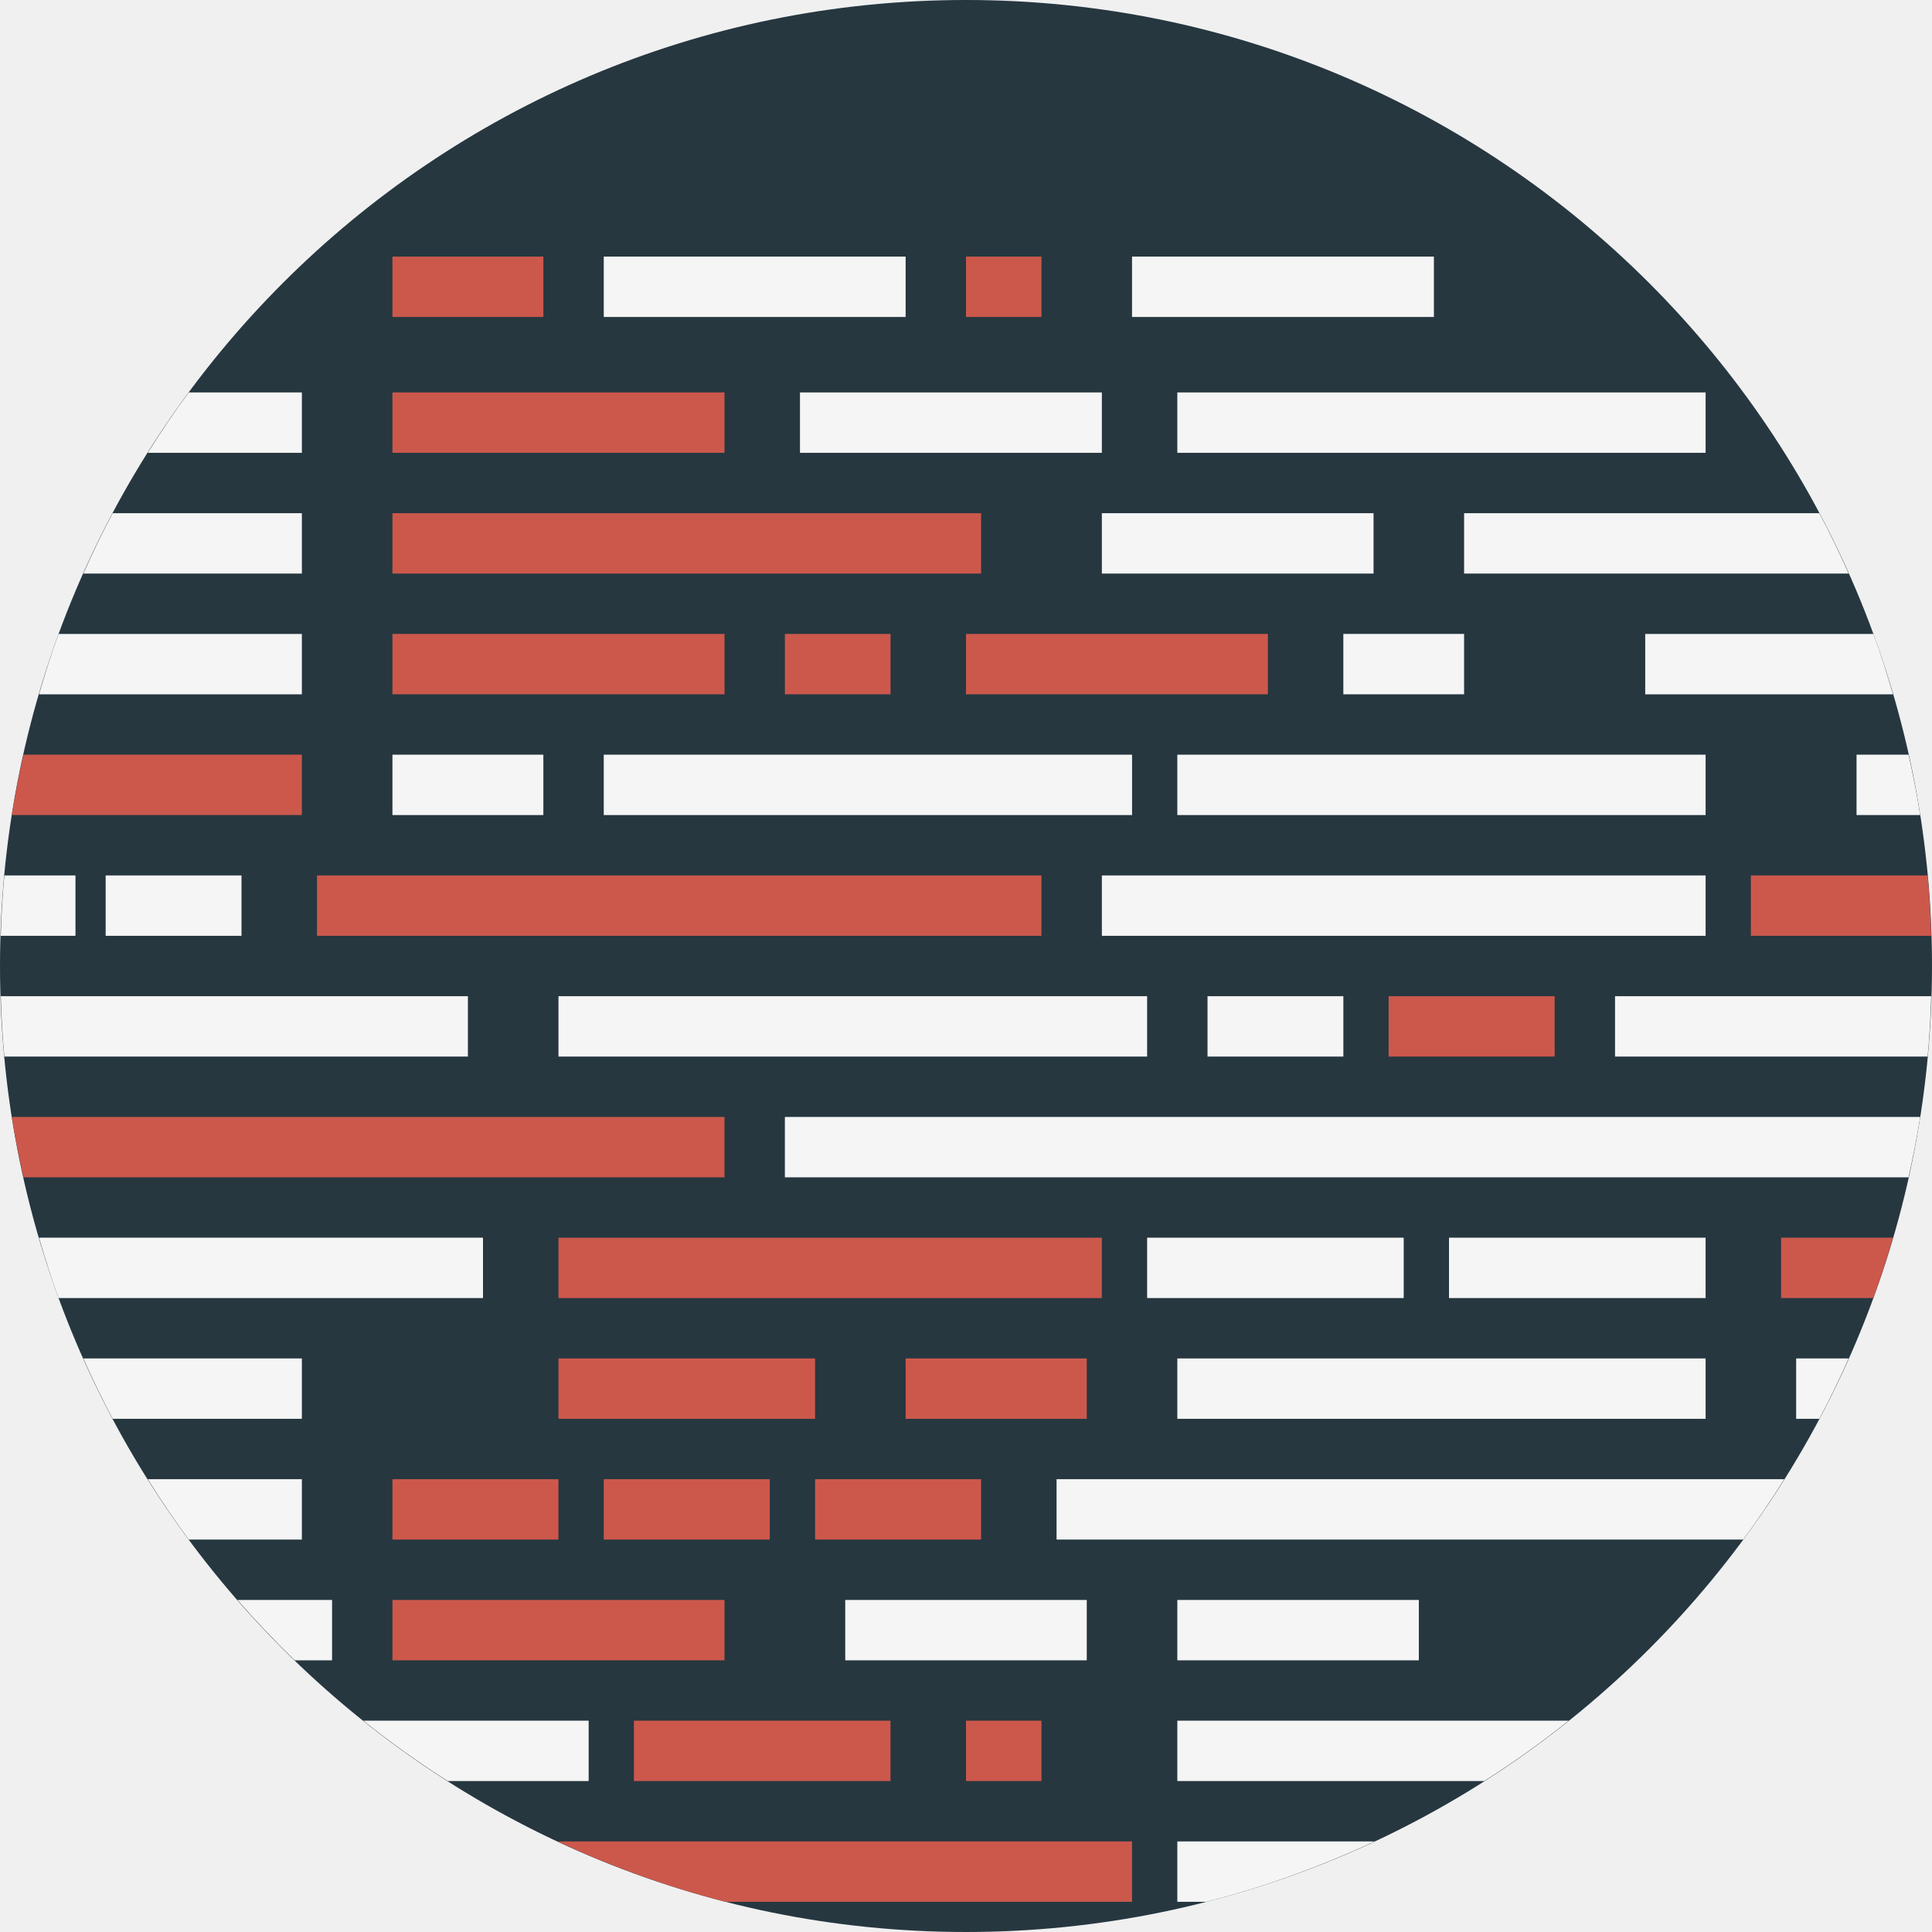
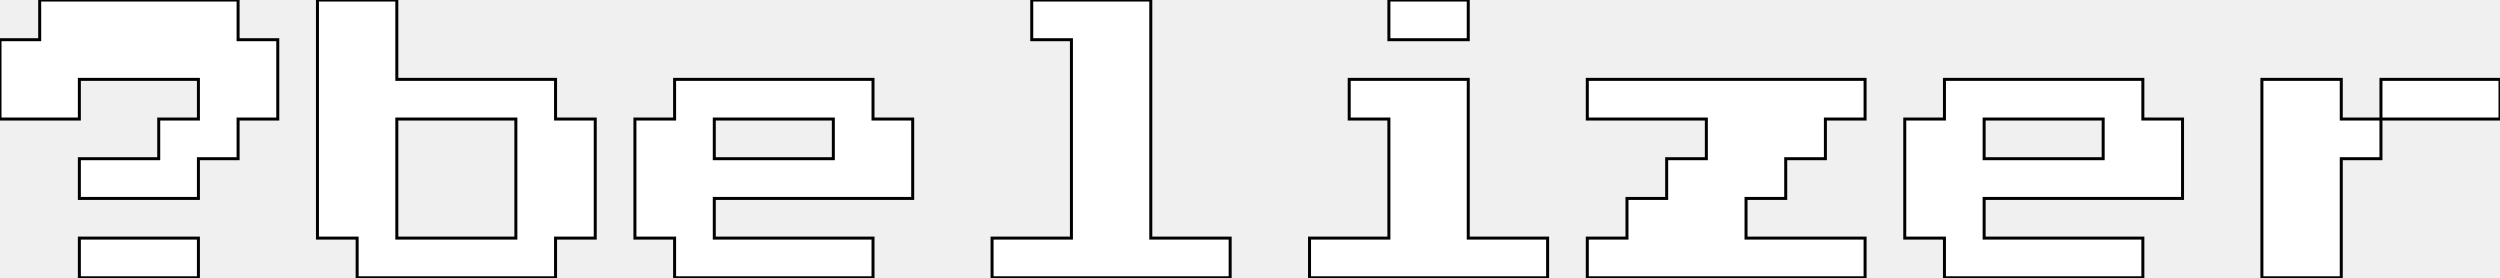
- <svg xmlns="http://www.w3.org/2000/svg" width="150" height="150" enable-background="new 0 0 511.999 511.999" viewBox="0 0 511.999 511.999">
-   <circle cx="255.999" cy="255.999" fill="#263740" r="255.999" />
-   <path d="m240.003 360h47.999v16h-47.999z" fill="#cc584c" />
-   <path d="m147.997 327.997h143.996v16h-143.996z" fill="#cc584c" />
-   <path d="m216.004 392.002h43.997v16h-43.997z" fill="#cc584c" />
-   <path d="m104 104h88.004v16h-88.004z" fill="#cc584c" />
-   <path d="m104 68h39.995v16h-39.995z" fill="#cc584c" />
-   <path d="m160.002 392.002h43.997v16h-43.997z" fill="#cc584c" />
-   <path d="m472 328v16h24.472c1.916-5.252 3.604-10.6 5.188-16z" fill="#cc584c" />
-   <path d="m464 232v16h47.796c-.164-5.376-.46-10.716-.952-16z" fill="#cc584c" />
-   <path d="m147.997 360h68v16h-68z" fill="#cc584c" />
-   <path d="m104 136.003h156.001v16h-156.001z" fill="#cc584c" />
-   <path d="m167.995 455.997h68v16h-68z" fill="#cc584c" />
-   <path d="m255.999 455.997h20v16h-20z" fill="#cc584c" />
-   <path d="m104 424.005h88.004v16h-88.004z" fill="#cc584c" />
-   <path d="m104 392.002h43.997v16h-43.997z" fill="#cc584c" />
-   <path d="m300 488h-152.232c14.184 6.628 29.056 12.04 44.512 16h107.72z" fill="#cc584c" />
-   <path d="m208.001 167.995h28v16h-28z" fill="#cc584c" />
-   <path d="m368.003 264.003h43.997v16h-43.997z" fill="#cc584c" />
-   <path d="m3.132 216h76.868v-16h-73.78c-1.18 5.28-2.24 10.6-3.088 16z" fill="#cc584c" />
-   <path d="m104 167.995h88.004v16h-88.004z" fill="#cc584c" />
-   <path d="m84.003 232h191.995v16h-191.995z" fill="#cc584c" />
-   <path d="m255.999 68h20v16h-20z" fill="#cc584c" />
-   <path d="m6.22 312h185.78v-16h-188.868c.848 5.4 1.908 10.72 3.088 16z" fill="#cc584c" />
-   <path d="m255.999 167.995h80.001v16h-80.001z" fill="#cc584c" />
-   <g fill="#f5f5f5">
-     <path d="m312.001 199.998h140.004v16h-140.004z" />
-     <path d="m388 152h101.916c-2.416-5.428-5-10.772-7.772-16h-94.144z" />
-     <path d="m428 280h82.844c.492-5.284.788-10.624.952-16h-83.797v16z" />
-     <path d="m320.004 264.003h36v16h-36z" />
-     <path d="m147.997 264.003h156.001v16h-156.001z" />
-     <path d="m312.001 104h140.004v16h-140.004z" />
-     <path d="m160.002 68h80.001v16h-80.001z" />
-     <path d="m212.002 104h80.001v16h-80.001z" />
-     <path d="m299.997 68h80.001v16h-80.001z" />
-     <path d="m508.868 296h-300.868v16h297.78c1.18-5.28 2.24-10.6 3.088-16z" />
-     <path d="m383.999 327.997h68v16h-68z" />
-     <path d="m78.108 440h9.892v-16h-25.072c4.832 5.548 9.896 10.888 15.18 16z" />
-     <path d="m312.001 360h140.004v16h-140.004z" />
-     <path d="m436 184.001h65.664c-1.58-5.4-3.264-10.752-5.188-16h-60.476z" />
-     <path d="m292.004 232h160.002v16h-160.002z" />
-     <path d="m292.004 136.003h72v16h-72z" />
-     <path d="m160.002 199.998h140.005v16h-140.005z" />
-     <path d="m355.998 167.995h32v16h-32z" />
-     <path d="m303.998 327.997h68v16h-68z" />
-     <path d="m312 456v16h81.328c7.756-4.94 15.228-10.276 22.384-16z" />
-     <path d="m20 248v-16h-18.844c-.492 5.284-.788 10.624-.952 16z" />
-     <path d="m312 488v16h7.72c15.46-3.96 30.328-9.372 44.516-16z" />
-     <path d="m156 456h-59.712c7.16 5.724 14.628 11.06 22.384 16h37.328z" />
-     <path d="m223.997 424.005h64.005v16h-64.005z" />
-     <path d="m476 360v16h6.14c2.772-5.228 5.356-10.568 7.772-16z" />
-     <path d="m312.001 424.005h64.005v16h-64.005z" />
-     <path d="m492 200v16h16.868c-.848-5.4-1.908-10.72-3.084-16z" />
-     <path d="m280 392v16h181.972c3.832-5.18 7.44-10.532 10.876-16z" />
-     <path d="m104 199.998h39.995v16h-39.995z" />
-     <path d="m80 360h-57.916c2.42 5.432 5 10.772 7.776 16h50.14z" />
-     <path d="m80 408v-16h-40.847c3.436 5.468 7.048 10.82 10.876 16z" />
-     <path d="m28 232h36v16h-36z" />
-     <path d="m128 328h-117.664c1.58 5.4 3.268 10.752 5.188 16h112.476z" />
-     <path d="m39.153 120h40.847v-16h-29.972c-3.832 5.18-7.44 10.533-10.875 16z" />
-     <path d="m1.156 280h122.844v-16h-123.796c.164 5.376.46 10.717.952 16z" />
-     <path d="m80 152v-16h-50.141c-2.776 5.228-5.356 10.572-7.776 16z" />
-     <path d="m80 184.001v-16h-64.472c-1.92 5.252-3.608 10.6-5.188 16z" />
-   </g>
+ <svg xmlns="http://www.w3.org/2000/svg" height="87.5" viewBox="0 0 787.5 87.5" width="787.5">
+   <path d="m587.5 87.5h-87.5v-12.5h12.5v-12.5h12.5v-12.5h12.5v-12.5h-37.5v-12.5h87.5v12.5h-12.5v12.5h-12.5v12.5h-12.5v12.5h37.5zm-525-25h-37.5v-12.5h25v-12.5h12.5v-12.5h-37.5v12.5h-25v-25h12.5v-12.5h62.5v12.5h12.5v25h-12.5v12.5h-12.5zm212.5 25h-62.5v-12.5h-12.5v-37.5h12.5v-12.5h62.5v12.5h12.5v25h-62.5v12.5h50zm400 0h-62.5v-12.5h-12.5v-37.5h12.5v-12.5h62.5v12.5h12.5v25h-62.5v12.5h50zm-500 0h-62.5v-12.5h-12.5v-75h25v25h50v12.5h12.5v37.5h-12.5zm212.5 0h-75v-12.5h25v-62.5h-12.5v-12.5h37.5v75h25zm100 0h-75v-12.5h25v-37.5h-12.5v-12.5h37.5v50h25zm250-62.5v12.5h12.5v12.5h-12.5v37.5h-25v-62.5zm-612.5 12.5v37.5h37.5v-37.5zm-62.5 50h-37.5v-12.5h37.5zm162.5-50v12.5h37.5v-12.5zm400 0v12.5h37.5v-12.5zm125 0h37.5v-12.5h-37.5zm-287.5-25h-25v-12.5h25z" fill="#fff" fill-rule="evenodd" stroke="#000" stroke-linecap="round" stroke-width=".25mm" />
</svg>
